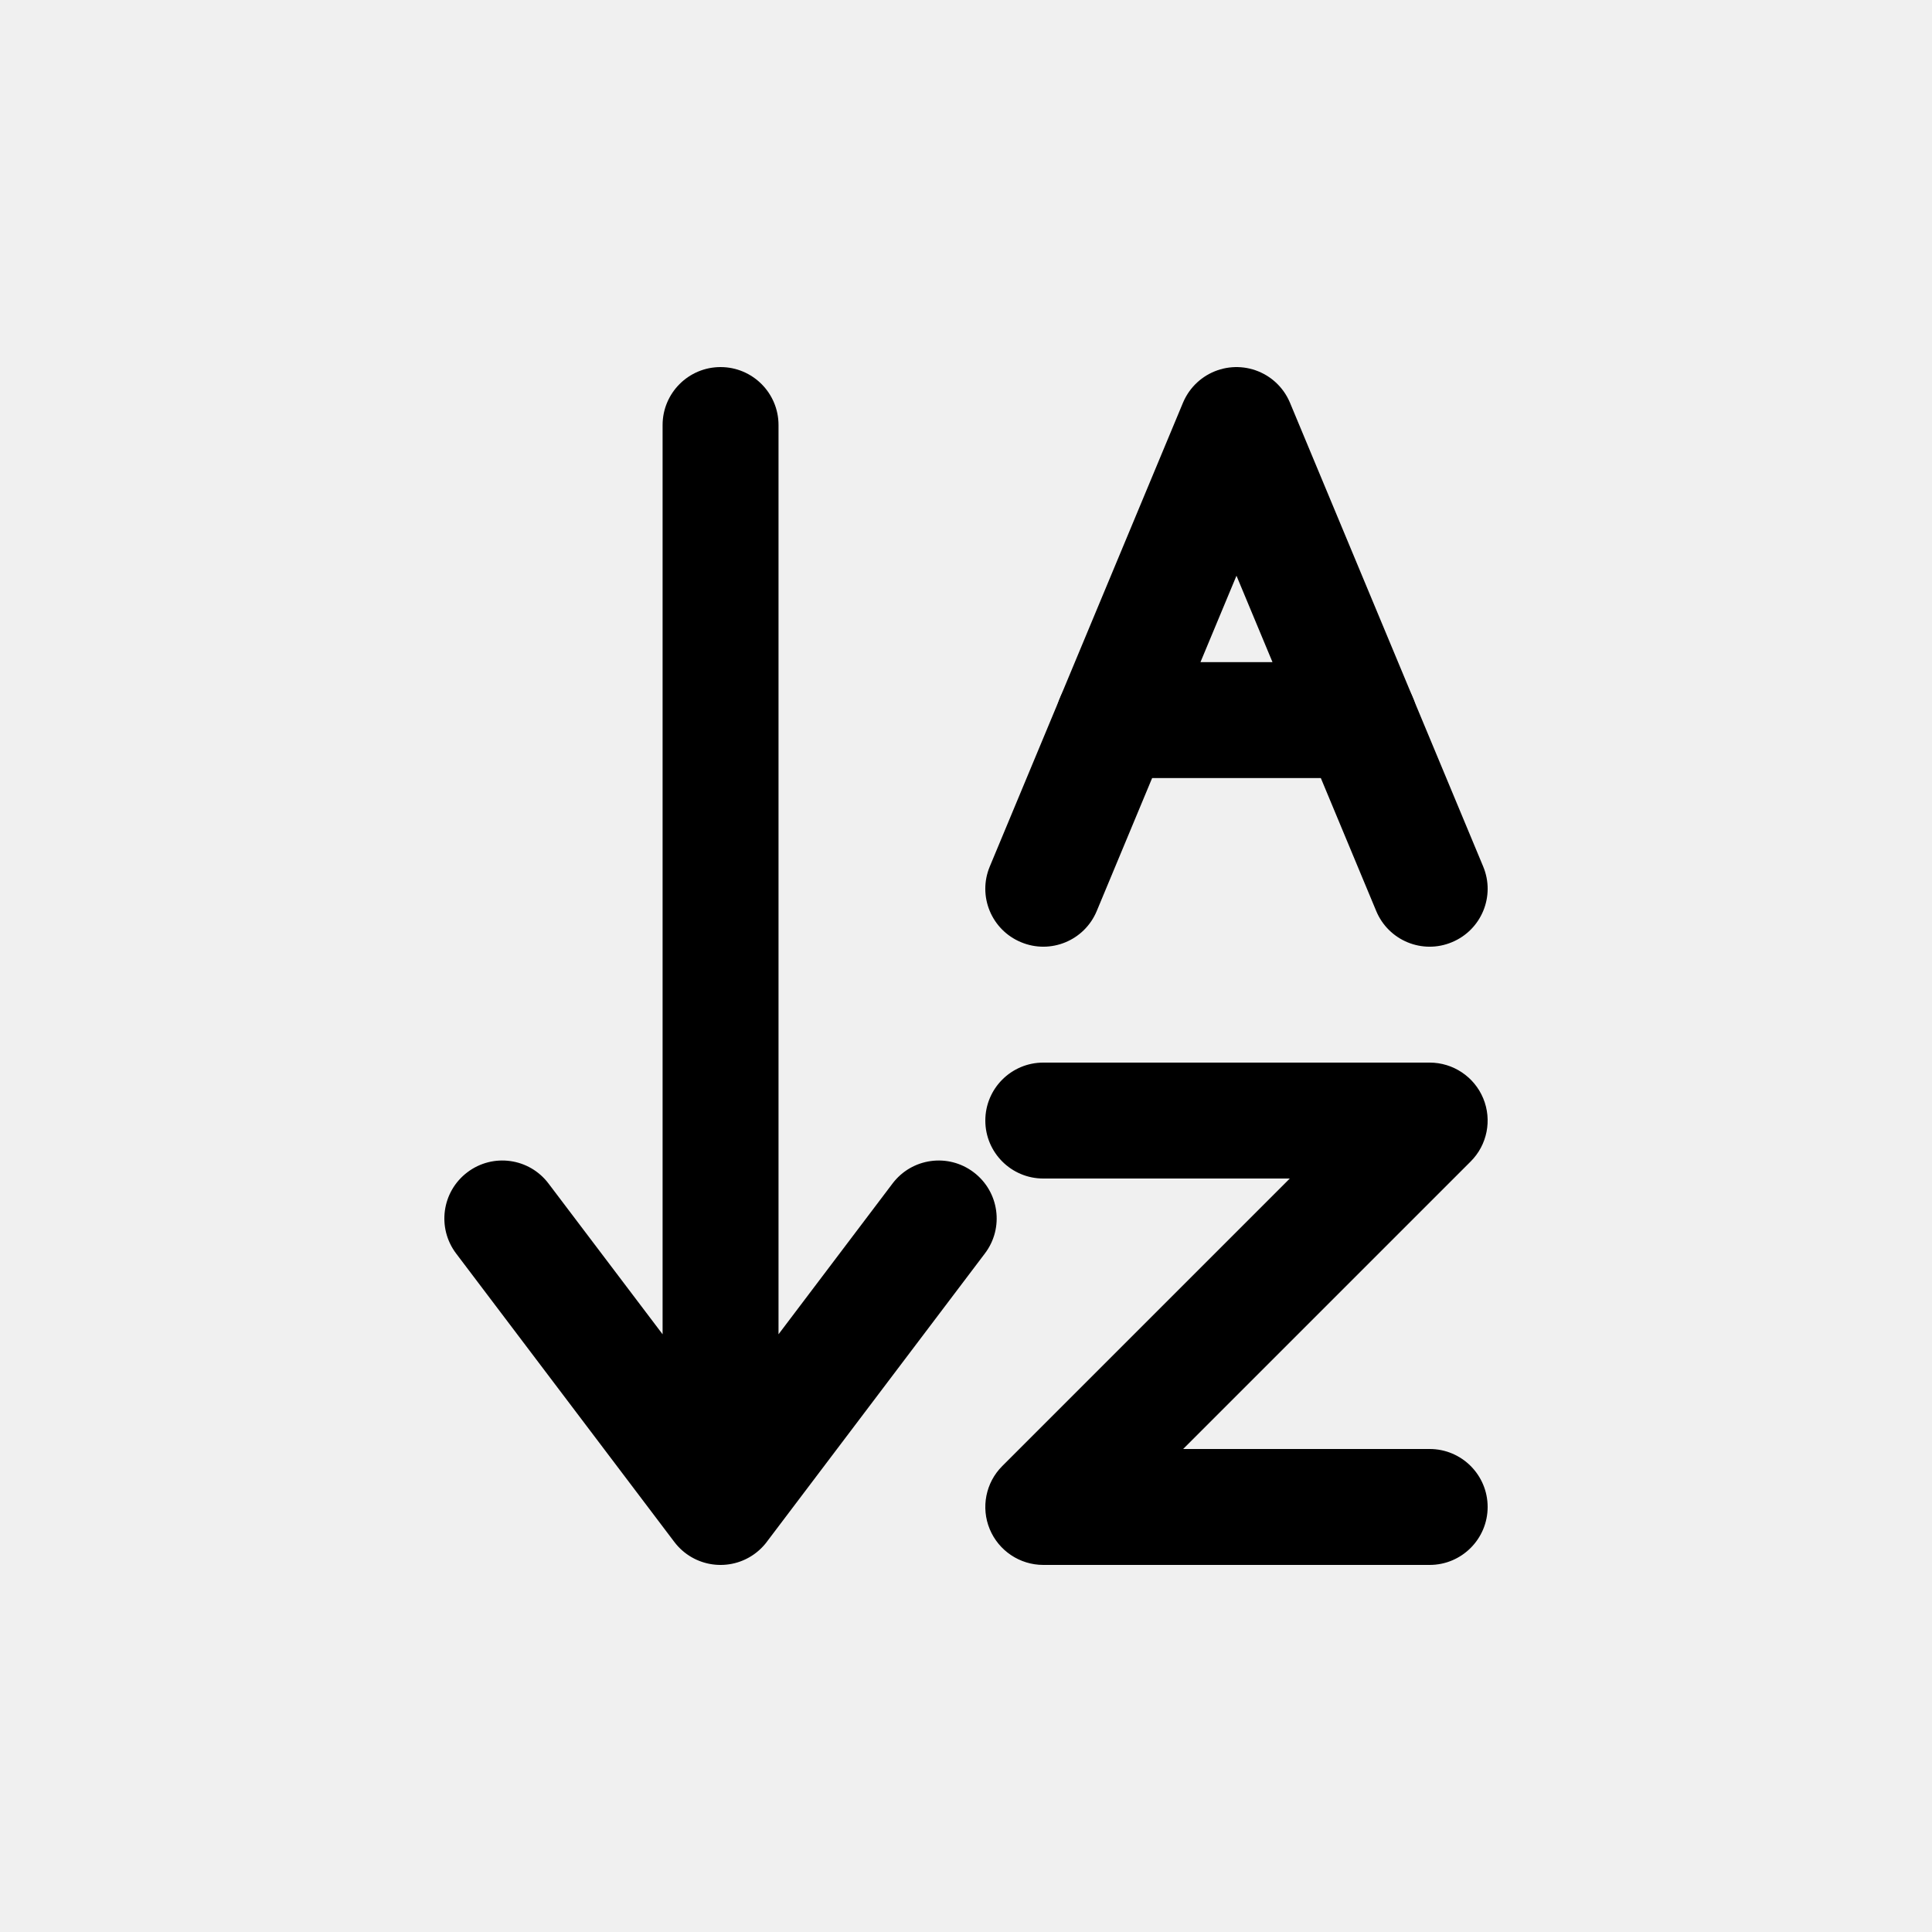
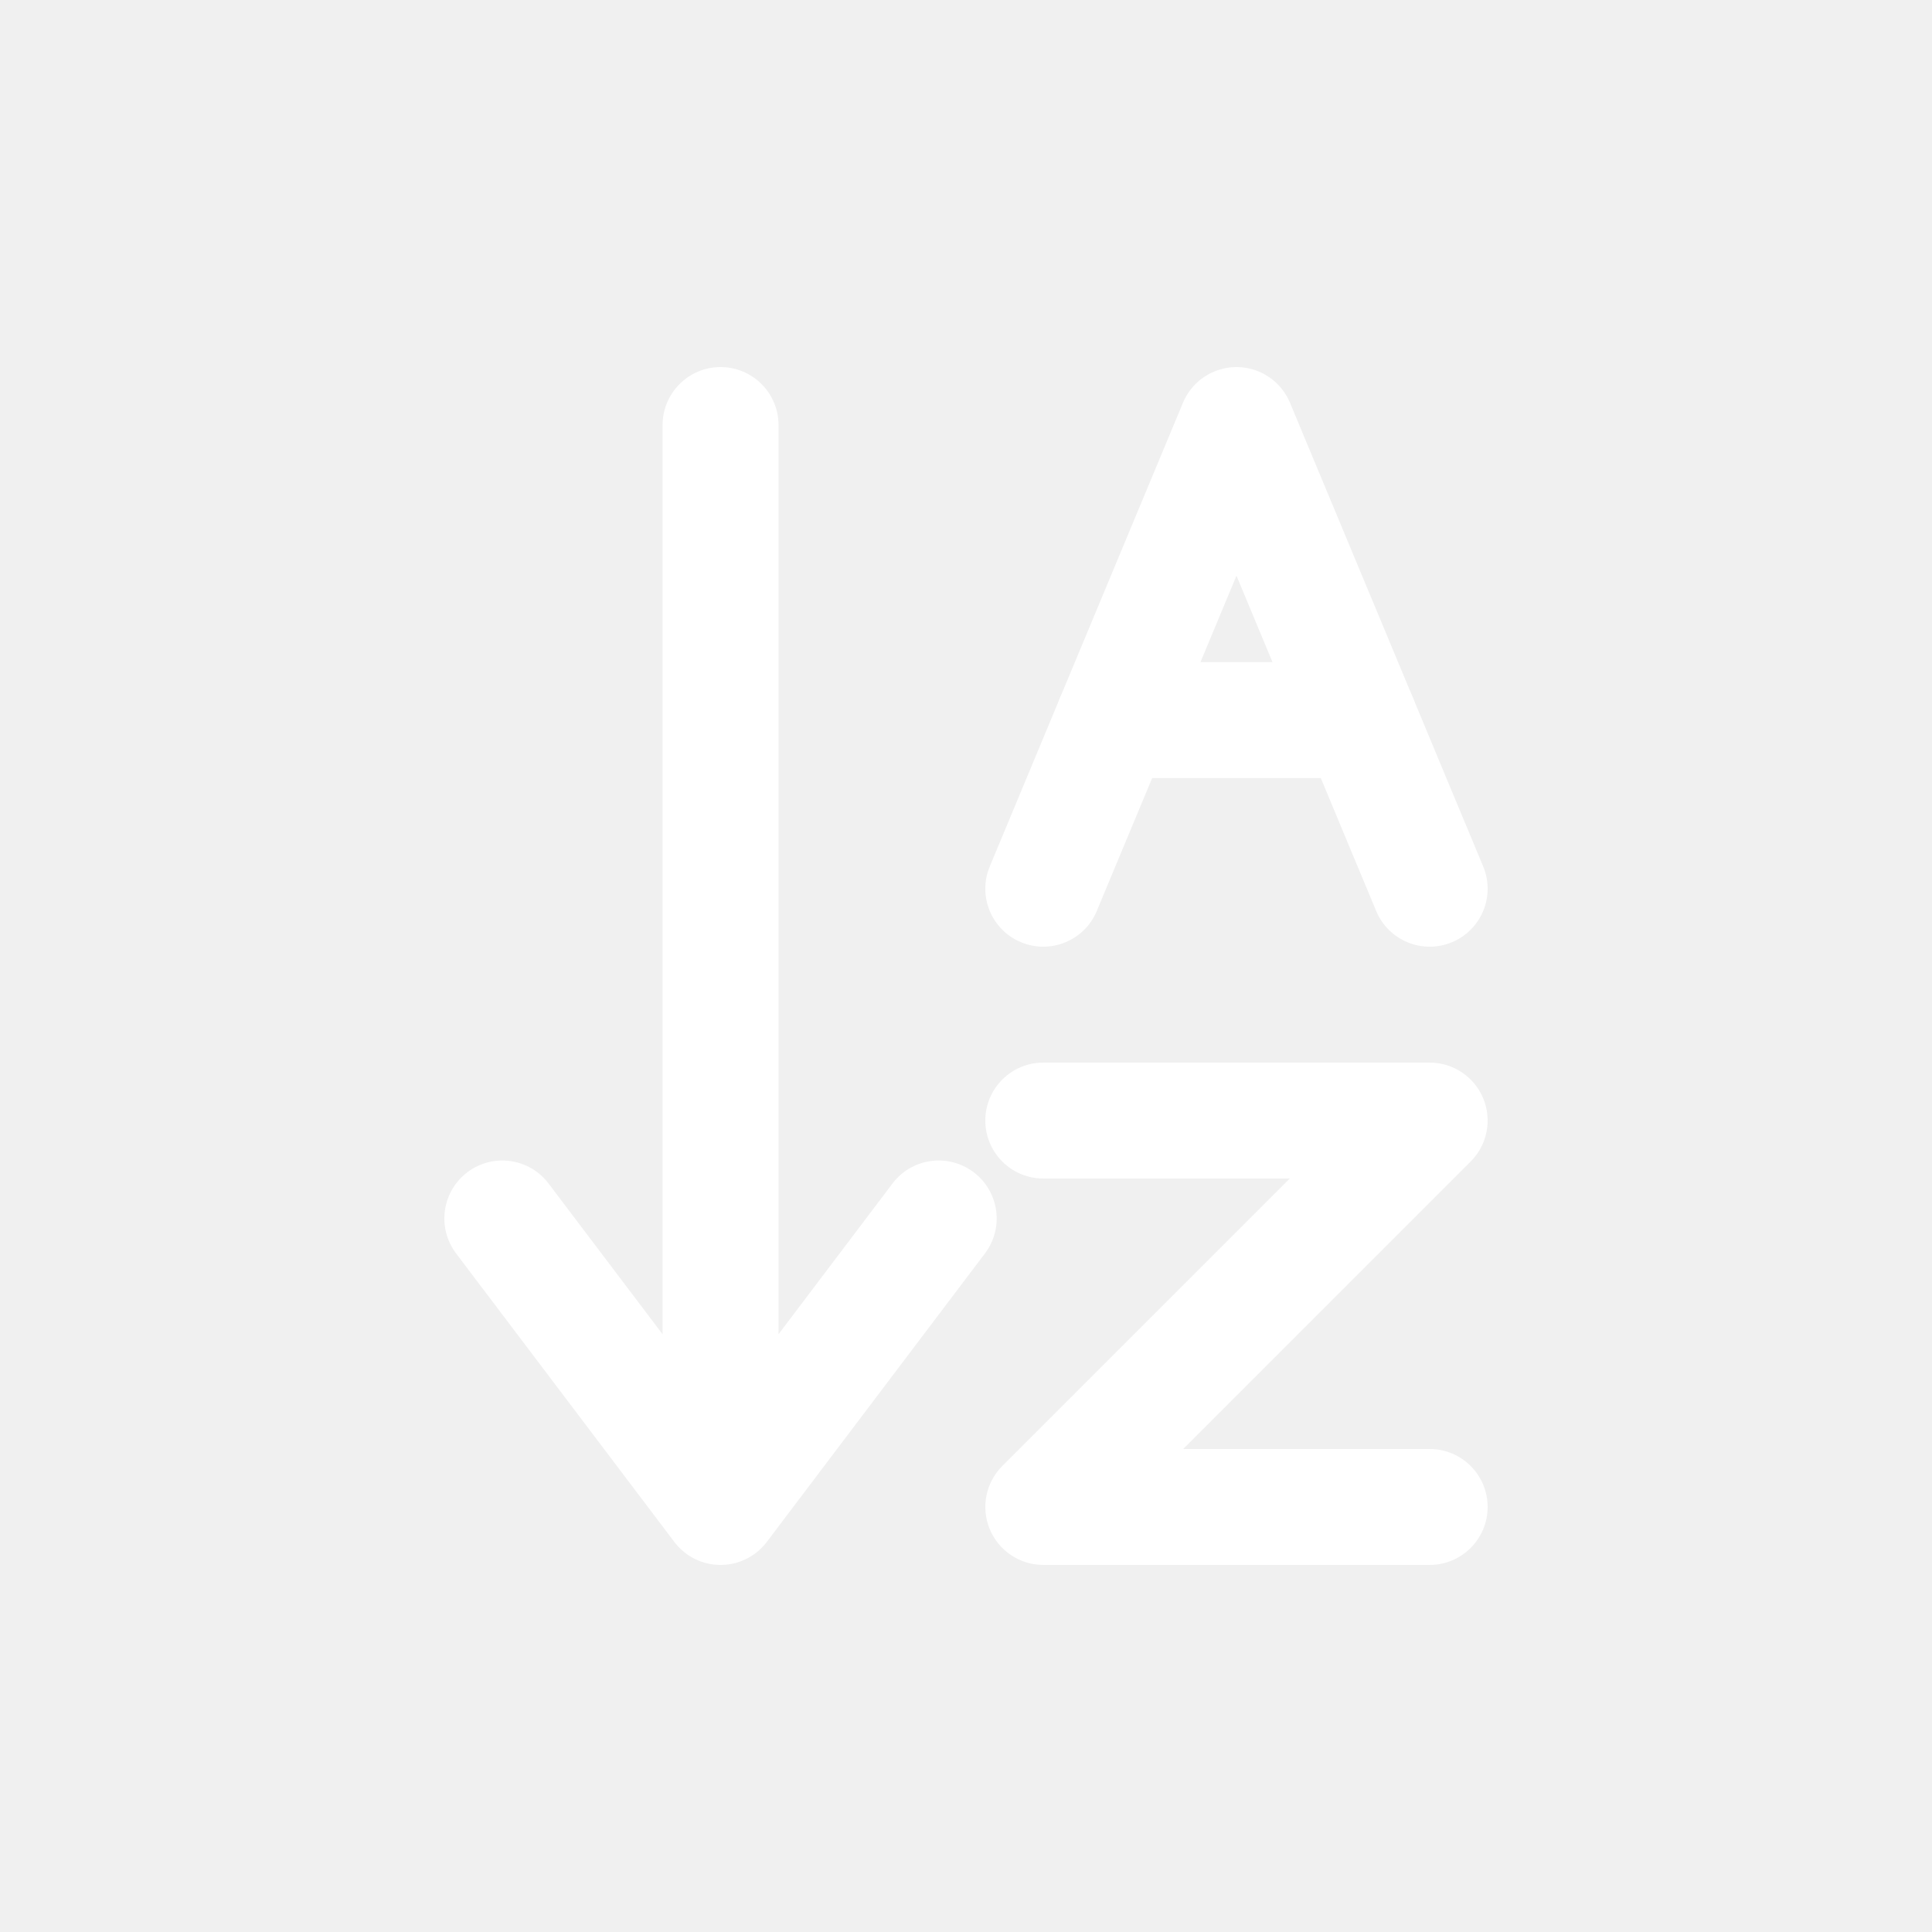
- <svg xmlns="http://www.w3.org/2000/svg" width="800px" height="800px" viewBox="0 -0.5 25 25" fill="none">
-   <path fill-rule="evenodd" clip-rule="evenodd" d="M16 5L14.409 8.818H17.591L16 5Z" stroke="#000000" stroke-width="1.5" stroke-linecap="round" stroke-linejoin="round" />
-   <path d="M17.808 11.288C17.967 11.671 18.406 11.852 18.788 11.692C19.171 11.533 19.352 11.094 19.192 10.712L17.808 11.288ZM18.283 8.53C18.124 8.147 17.685 7.966 17.303 8.126C16.92 8.285 16.739 8.724 16.899 9.106L18.283 8.53ZM12.808 10.712C12.648 11.094 12.829 11.533 13.212 11.692C13.594 11.852 14.033 11.671 14.192 11.288L12.808 10.712ZM15.101 9.106C15.261 8.724 15.08 8.285 14.697 8.126C14.315 7.966 13.876 8.147 13.717 8.53L15.101 9.106ZM12.745 15.719C12.995 15.389 12.93 14.919 12.599 14.669C12.269 14.419 11.799 14.484 11.549 14.815L12.745 15.719ZM8.726 18.548C8.476 18.878 8.541 19.348 8.872 19.598C9.202 19.848 9.672 19.783 9.922 19.452L8.726 18.548ZM8.574 19C8.574 19.414 8.91 19.75 9.324 19.75C9.738 19.75 10.074 19.414 10.074 19H8.574ZM10.074 5C10.074 4.586 9.738 4.25 9.324 4.25C8.91 4.25 8.574 4.586 8.574 5H10.074ZM8.726 19.453C8.976 19.783 9.446 19.848 9.776 19.598C10.107 19.348 10.172 18.878 9.922 18.547L8.726 19.453ZM7.098 14.815C6.848 14.484 6.378 14.419 6.048 14.669C5.717 14.919 5.652 15.389 5.902 15.72L7.098 14.815ZM13.5 13.25C13.086 13.25 12.75 13.586 12.75 14C12.75 14.414 13.086 14.75 13.5 14.75V13.25ZM18.5 14L19.03 14.53C19.245 14.316 19.309 13.993 19.193 13.713C19.077 13.433 18.803 13.25 18.5 13.25V14ZM13.5 19L12.97 18.47C12.755 18.684 12.691 19.007 12.807 19.287C12.923 19.567 13.197 19.75 13.5 19.75V19ZM18.5 19.75C18.914 19.75 19.25 19.414 19.25 19C19.25 18.586 18.914 18.25 18.5 18.25V19.75ZM19.192 10.712L18.283 8.53L16.899 9.106L17.808 11.288L19.192 10.712ZM14.192 11.288L15.101 9.106L13.717 8.53L12.808 10.712L14.192 11.288ZM11.549 14.815L8.726 18.548L9.922 19.452L12.745 15.719L11.549 14.815ZM10.074 19V5H8.574V19H10.074ZM9.922 18.547L7.098 14.815L5.902 15.72L8.726 19.453L9.922 18.547ZM13.5 14.75H18.5V13.25H13.5V14.75ZM17.97 13.47L12.97 18.47L14.03 19.53L19.03 14.53L17.97 13.47ZM13.5 19.75H18.5V18.25H13.5V19.75Z" fill="#000000" />
+ <svg xmlns="http://www.w3.org/2000/svg" width="800" height="800" viewBox="0 0 800 800" fill="none">
+   <path fill-rule="evenodd" clip-rule="evenodd" d="M512 176L461.088 298.176H562.912L512 176Z" stroke="white" stroke-width="48" stroke-linecap="round" stroke-linejoin="round" />
+   <path d="M569.846 377.229C574.944 389.466 588.995 395.251 601.229 390.154C613.465 385.056 619.251 371.005 614.154 358.771L569.846 377.229ZM585.065 288.947C579.968 276.711 565.917 270.924 553.683 276.021C541.446 281.119 535.661 295.17 540.758 307.405L585.065 288.947ZM409.846 358.771C404.749 371.005 410.534 385.056 422.771 390.154C435.005 395.251 449.056 389.466 454.153 377.229L409.846 358.771ZM483.241 307.405C488.339 295.17 482.553 281.119 470.317 276.021C458.083 270.924 444.032 276.711 438.934 288.947L483.241 307.405ZM407.846 519.021C415.84 508.448 413.753 493.395 403.181 485.402C392.608 477.408 377.555 479.494 369.561 490.067L407.846 519.021ZM279.225 609.523C271.23 620.096 273.32 635.149 283.892 643.142C294.464 651.139 309.515 649.05 317.511 638.477L279.225 609.523ZM274.368 624C274.368 637.254 285.113 648 298.368 648C311.623 648 322.368 637.254 322.368 624H274.368ZM322.368 176C322.368 162.745 311.623 152 298.368 152C285.113 152 274.368 162.745 274.368 176H322.368ZM279.228 638.48C287.225 649.05 302.276 651.136 312.847 643.139C323.417 635.142 325.504 620.093 317.508 609.52L279.228 638.48ZM227.14 490.064C219.143 479.494 204.091 477.408 193.521 485.405C182.95 493.402 180.863 508.451 188.86 519.024L227.14 490.064ZM432 440C418.745 440 408 450.746 408 464C408 477.254 418.745 488 432 488V440ZM592 464L608.969 480.97C615.833 474.106 617.888 463.782 614.173 454.816C610.457 445.846 601.705 440 592 440V464ZM432 624L415.03 607.03C408.166 613.894 406.112 624.218 409.827 633.184C413.542 642.154 422.294 648 432 648V624ZM592 648C605.254 648 616 637.254 616 624C616 610.746 605.254 600 592 600V648ZM614.154 358.771L585.065 288.947L540.758 307.405L569.846 377.229L614.154 358.771ZM454.153 377.229L483.241 307.405L438.934 288.947L409.846 358.771L454.153 377.229ZM369.561 490.067L279.225 609.523L317.511 638.477L407.846 519.021L369.561 490.067ZM322.368 624V176H274.368V624H322.368ZM317.508 609.52L227.14 490.064L188.86 519.024L279.228 638.48L317.508 609.52ZM432 488H592V440H432V488ZM575.03 447.03L415.03 607.03L448.969 640.97L608.969 480.97L575.03 447.03ZM432 648H592V600H432V648Z" fill="white" />
</svg>
